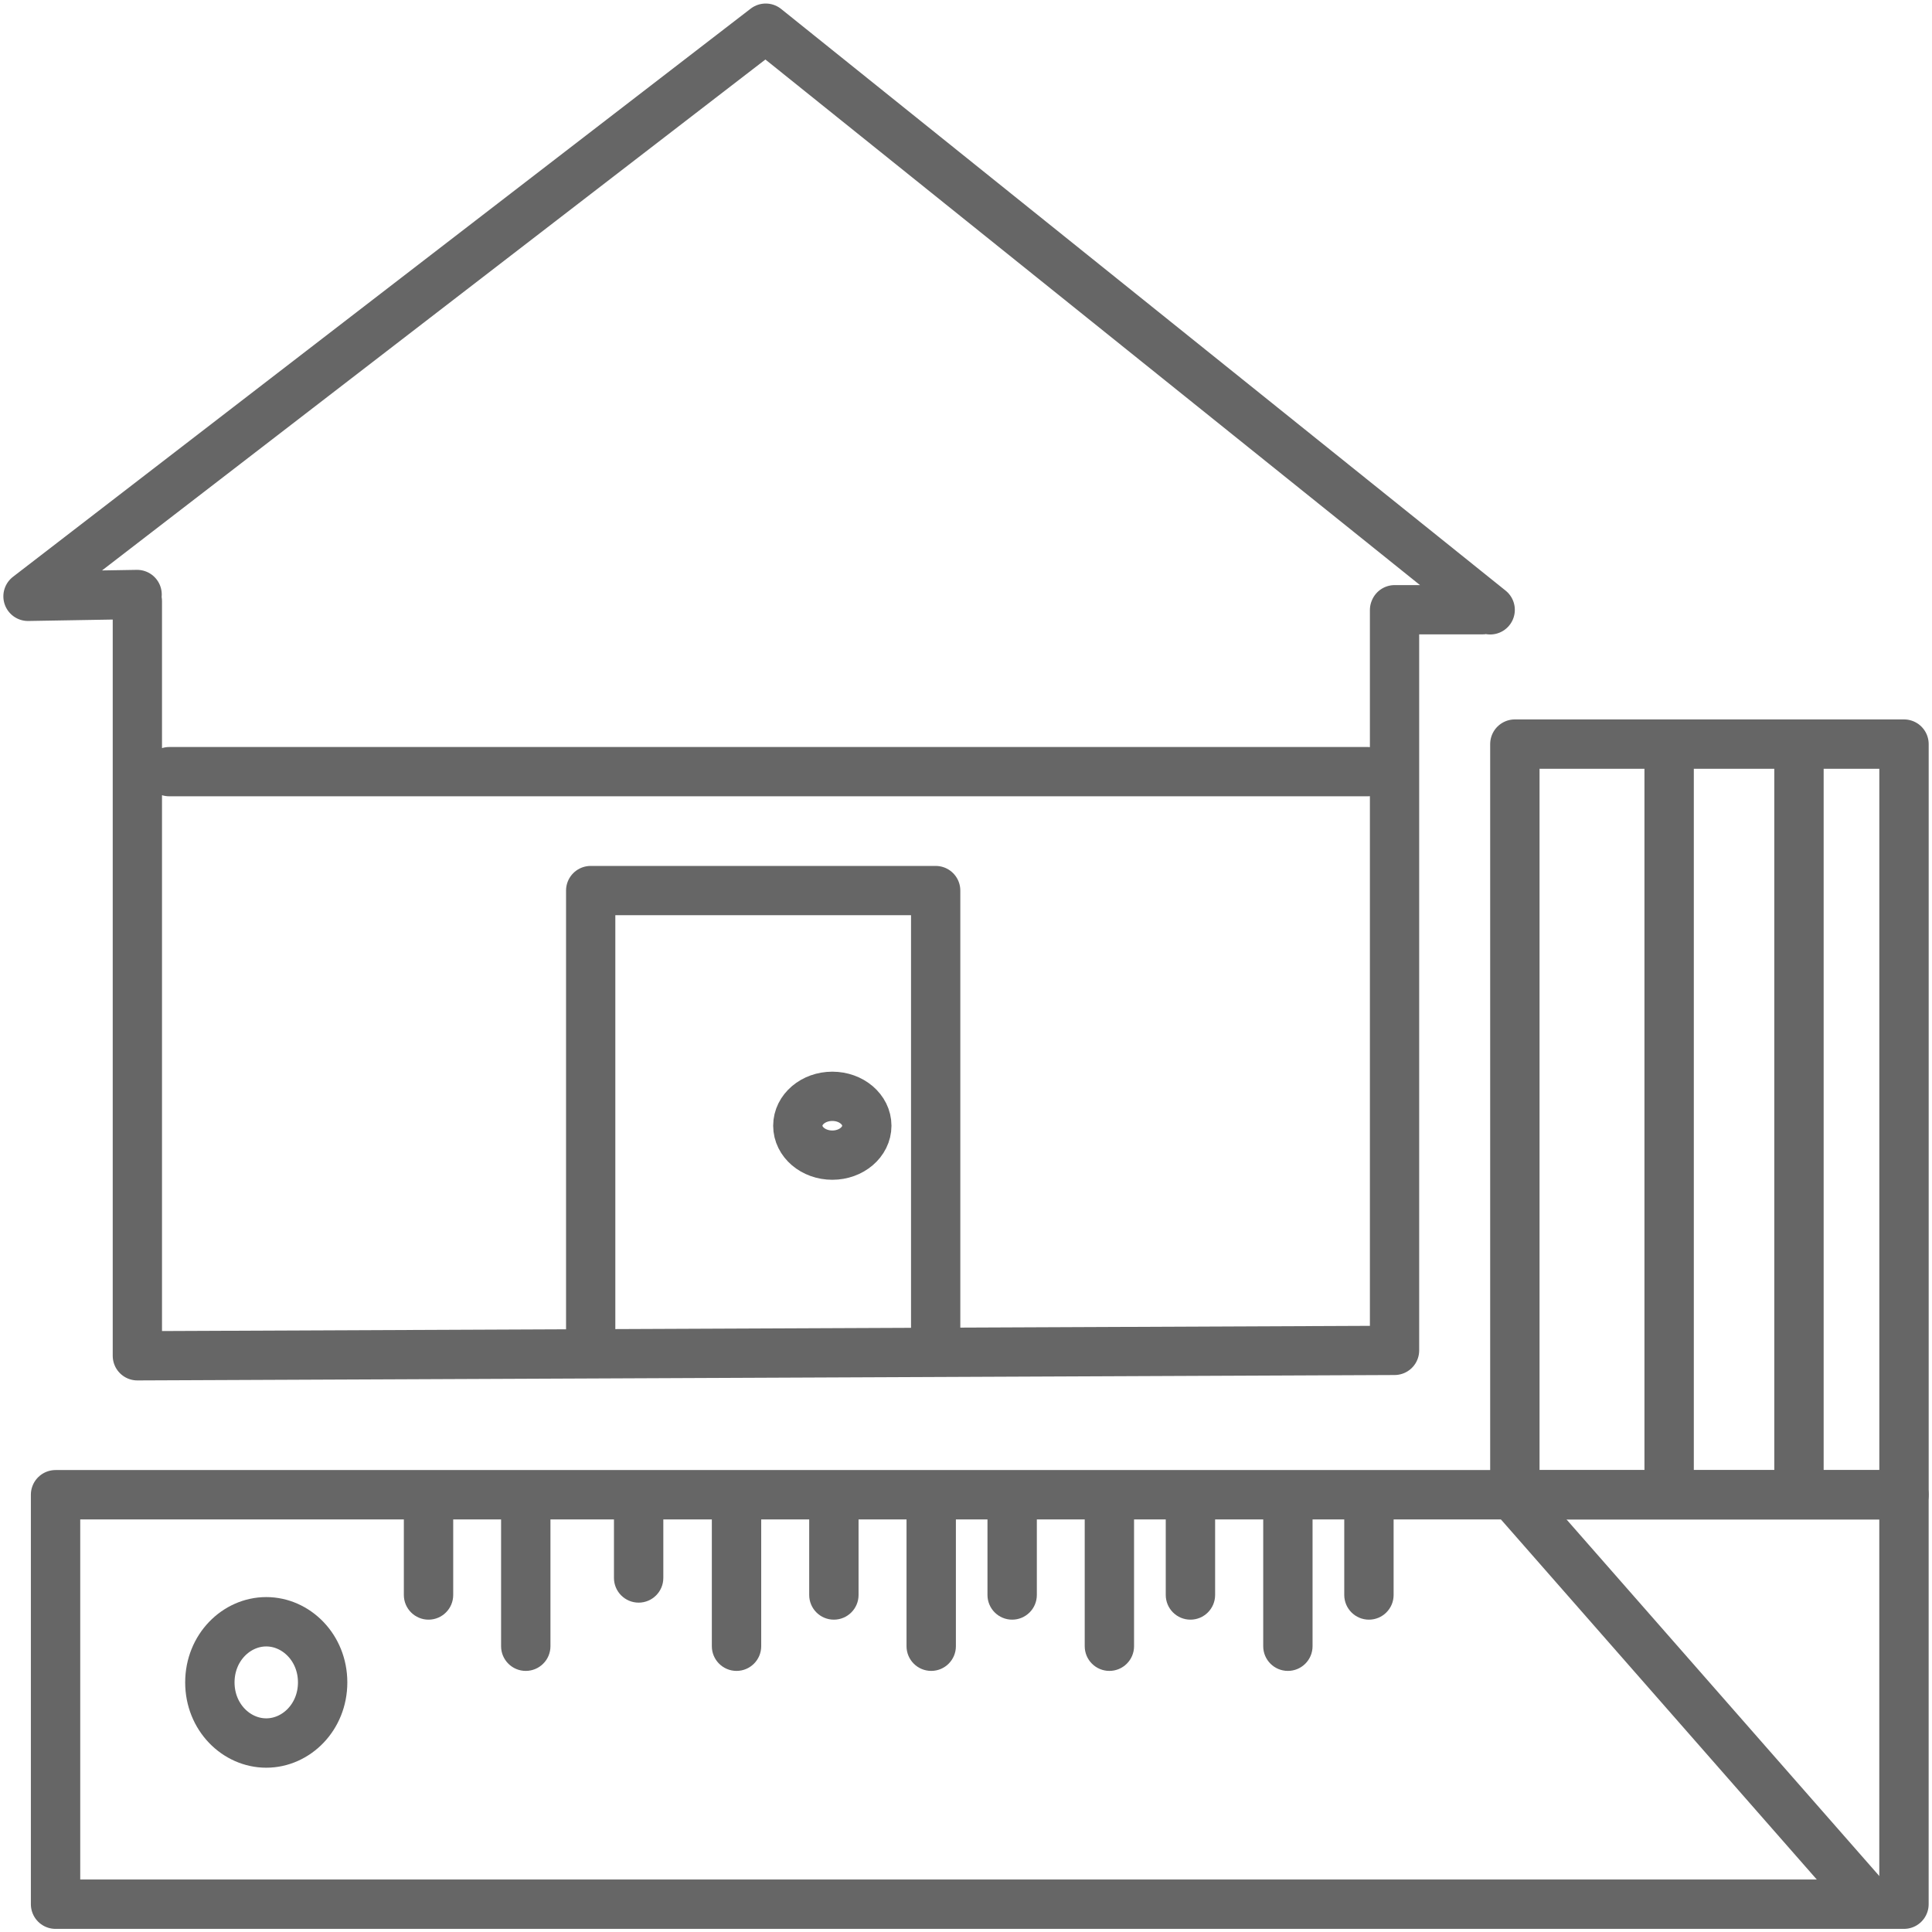
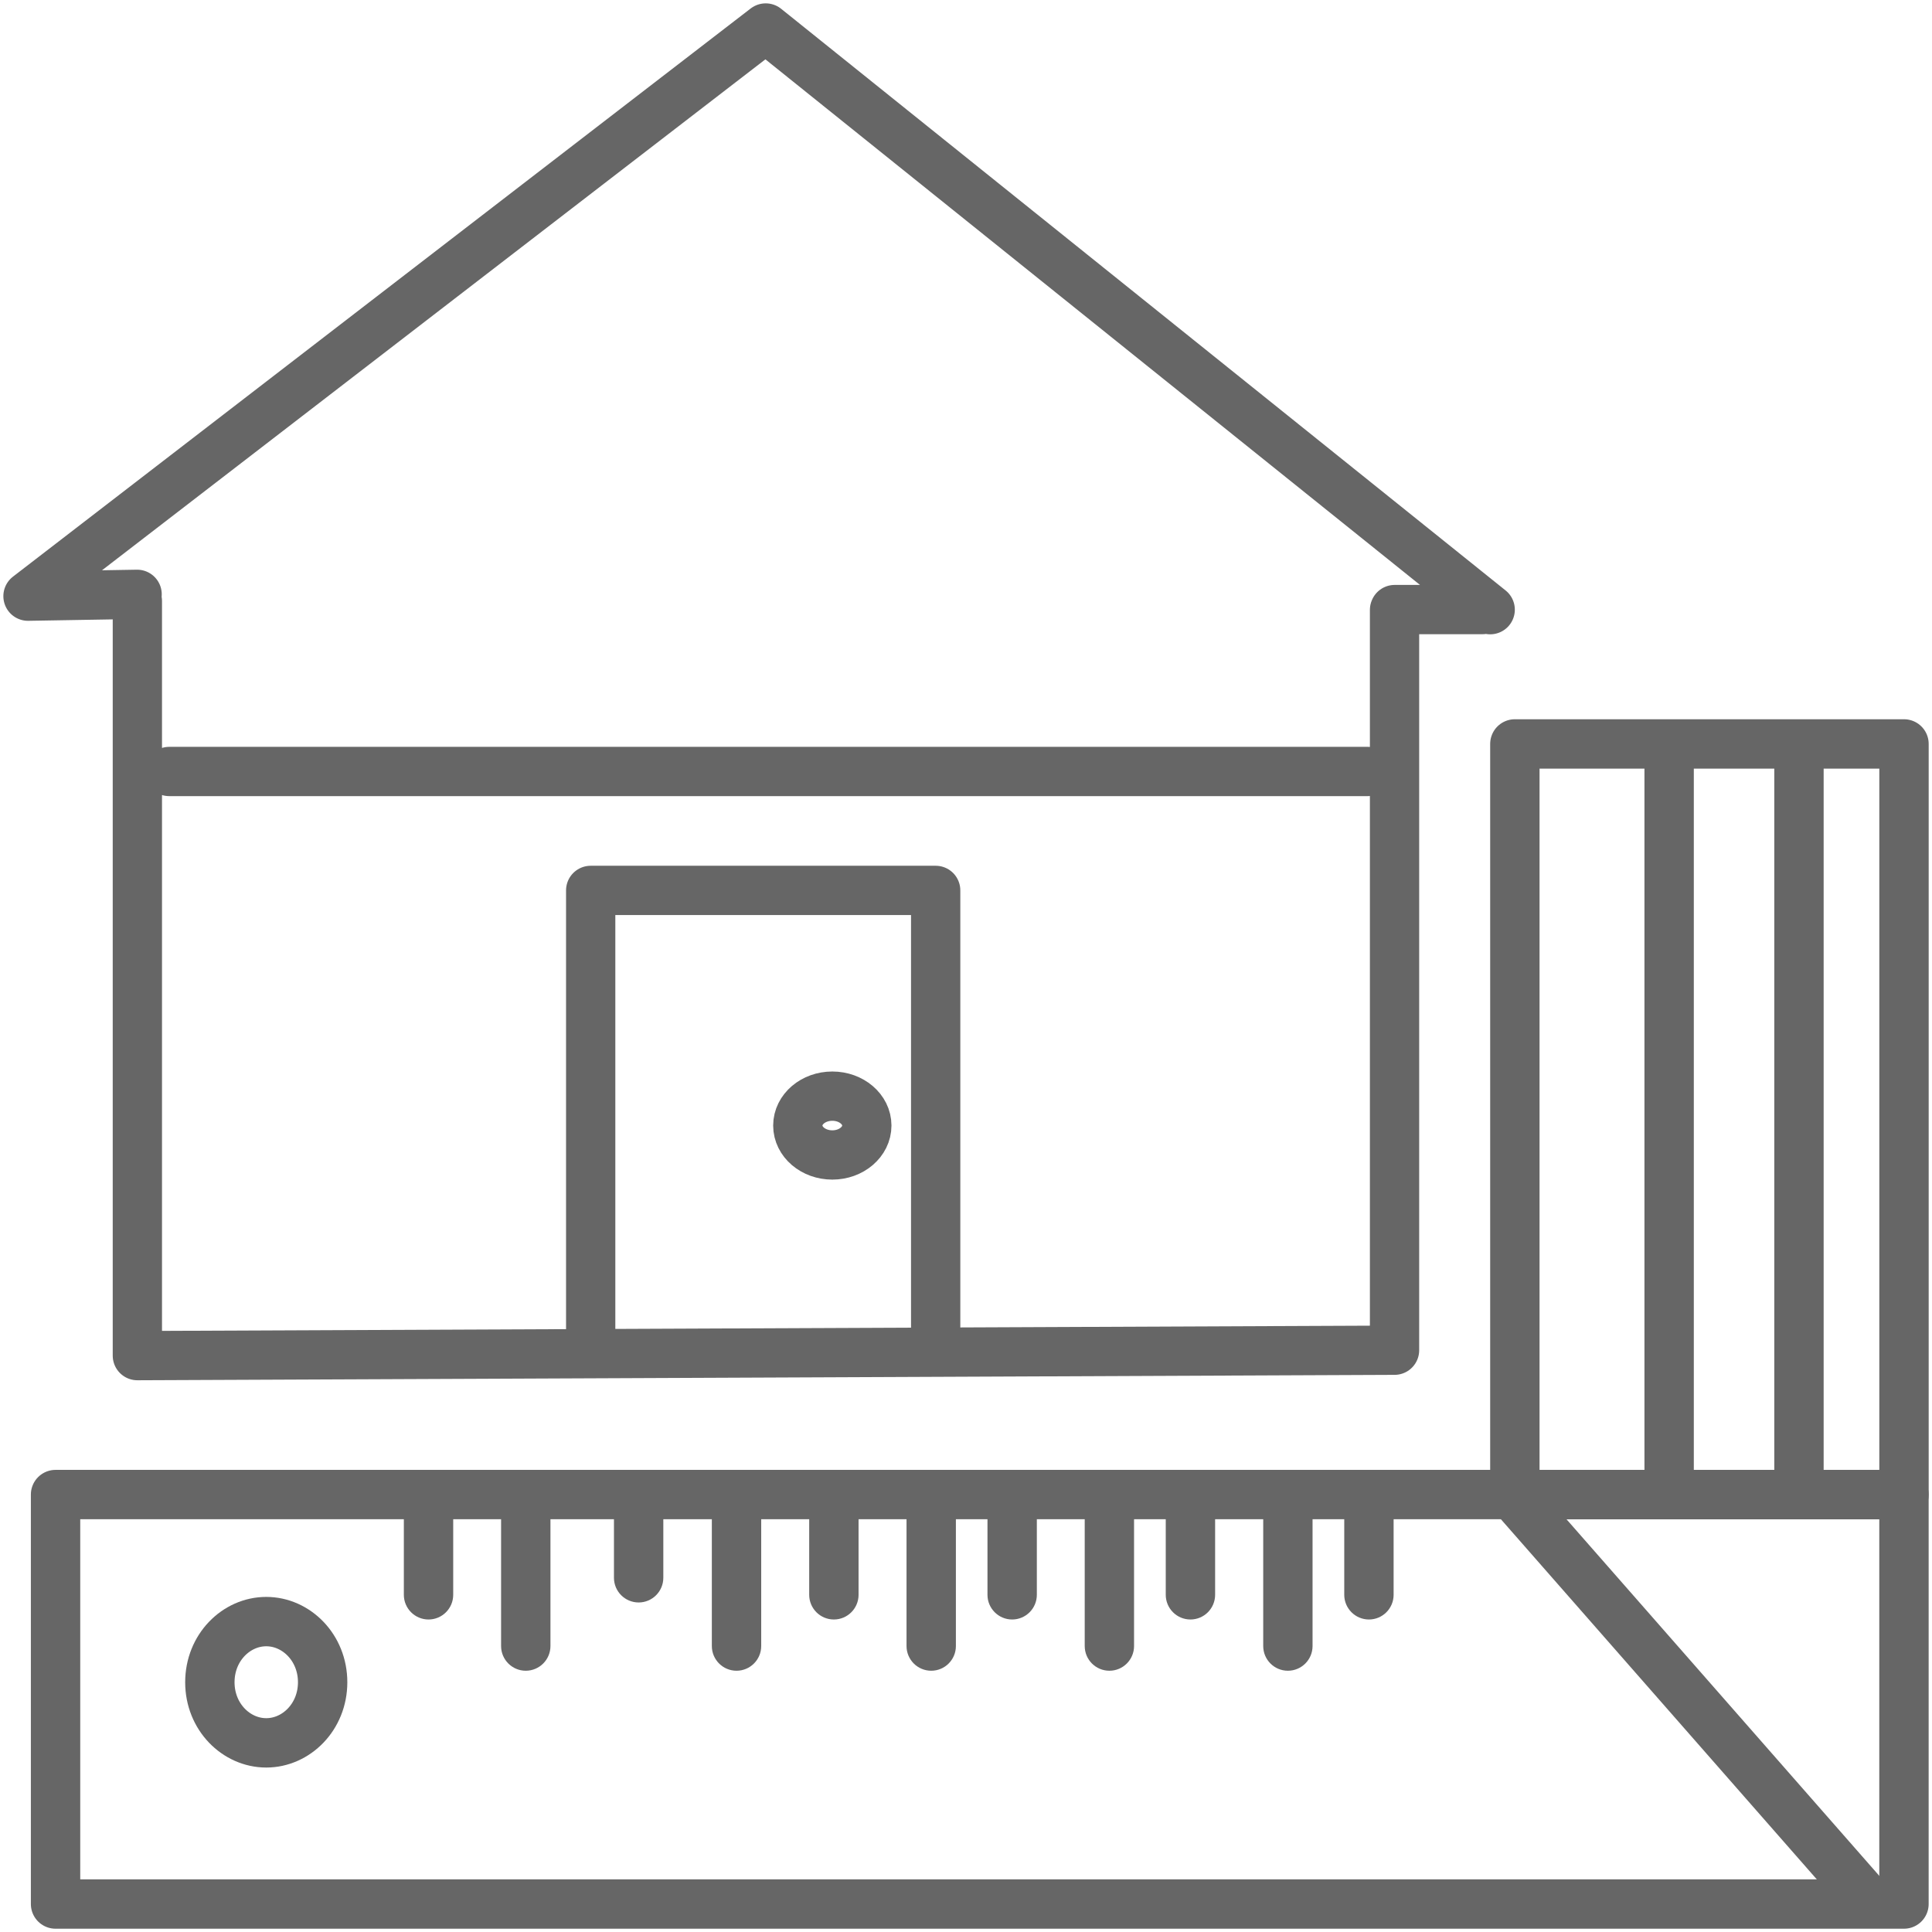
<svg xmlns="http://www.w3.org/2000/svg" width="69" height="69" viewBox="0 0 69 69" fill="none">
-   <rect x="1.984" y="53.383" width="66.015" height="14.624" stroke="#666666" stroke-width="1.763" stroke-linejoin="round" />
-   <path d="M11.523 60.086C11.523 61.325 10.579 62.251 9.509 62.251C8.438 62.251 7.495 61.325 7.495 60.086C7.495 58.847 8.438 57.92 9.509 57.92C10.579 57.92 11.523 58.847 11.523 60.086Z" stroke="#666666" stroke-width="1.763" />
-   <line x1="0.881" y1="-0.881" x2="20.194" y2="-0.881" transform="matrix(-0.65945 -0.751749 0.717315 -0.696749 68 68.0071)" stroke="#666666" stroke-width="1.763" stroke-linecap="round" stroke-linejoin="round" />
-   <path d="M16.186 54.527V53.645H14.423V54.527H16.186ZM14.423 56.963C14.423 57.45 14.818 57.845 15.305 57.845C15.791 57.845 16.186 57.45 16.186 56.963H14.423ZM14.423 54.527V56.963H16.186V54.527H14.423Z" fill="#666666" />
-   <path d="M23.69 53.919V53.037H21.927V53.919H23.69ZM21.927 56.355C21.927 56.842 22.322 57.237 22.809 57.237C23.295 57.237 23.69 56.842 23.69 56.355H21.927ZM21.927 53.919V56.355H23.69V53.919H21.927Z" fill="#666666" />
-   <path d="M19.659 53.919V53.037H17.896V53.919H19.659ZM17.896 58.794C17.896 59.28 18.291 59.675 18.777 59.675C19.264 59.675 19.659 59.28 19.659 58.794H17.896ZM17.896 53.919V58.794H19.659V53.919H17.896Z" fill="#666666" />
-   <path d="M27.186 53.919V53.037H25.423V53.919H27.186ZM25.423 58.794C25.423 59.28 25.818 59.675 26.305 59.675C26.791 59.675 27.186 59.28 27.186 58.794H25.423ZM25.423 53.919V58.794H27.186V53.919H25.423Z" fill="#666666" />
-   <path d="M30.663 54.527V53.645H28.9V54.527H30.663ZM28.9 56.963C28.9 57.45 29.294 57.845 29.781 57.845C30.268 57.845 30.663 57.45 30.663 56.963H28.9ZM28.9 54.527V56.963H30.663V54.527H28.9Z" fill="#666666" />
-   <path d="M37.03 54.527V53.645H35.267V54.527H37.03ZM35.267 56.963C35.267 57.45 35.662 57.845 36.148 57.845C36.635 57.845 37.03 57.45 37.03 56.963H35.267ZM35.267 54.527V56.963H37.03V54.527H35.267Z" fill="#666666" />
-   <path d="M34.139 53.919V53.037H32.376V53.919H34.139ZM32.376 58.794C32.376 59.28 32.771 59.675 33.258 59.675C33.745 59.675 34.139 59.28 34.139 58.794H32.376ZM32.376 53.919V58.794H34.139V53.919H32.376Z" fill="#666666" />
-   <path d="M40.502 53.919V53.037H38.74V53.919H40.502ZM38.74 58.794C38.74 59.28 39.134 59.675 39.621 59.675C40.108 59.675 40.502 59.28 40.502 58.794H38.74ZM38.74 53.919V58.794H40.502V53.919H38.74Z" fill="#666666" />
-   <path d="M43.397 54.527V53.645H41.634V54.527H43.397ZM41.634 56.963C41.634 57.45 42.029 57.845 42.516 57.845C43.002 57.845 43.397 57.45 43.397 56.963H41.634ZM41.634 54.527V56.963H43.397V54.527H41.634Z" fill="#666666" />
-   <path d="M49.772 54.527V53.645H48.009V54.527H49.772ZM48.009 56.963C48.009 57.45 48.404 57.845 48.891 57.845C49.377 57.845 49.772 57.45 49.772 56.963H48.009ZM48.009 54.527V56.963H49.772V54.527H48.009Z" fill="#666666" />
-   <path d="M46.877 53.919V53.037H45.115V53.919H46.877ZM45.115 58.794C45.115 59.28 45.509 59.675 45.996 59.675C46.483 59.675 46.877 59.28 46.877 58.794H45.115ZM45.115 53.919V58.794H46.877V53.919H45.115Z" fill="#666666" />
-   <rect x="54.102" y="26.575" width="13.898" height="26.811" stroke="#666666" stroke-width="1.763" stroke-linejoin="round" />
-   <line x1="59.612" y1="26.575" x2="59.612" y2="53.386" stroke="#666666" stroke-width="1.763" stroke-linejoin="round" />
-   <line x1="64.249" y1="27.457" x2="64.249" y2="52.505" stroke="#666666" stroke-width="1.763" stroke-linecap="round" stroke-linejoin="round" />
-   <path d="M49.805 21.788V48.228L4.906 48.421V21.473M53.221 21.78L27.347 1.006L1 21.298L4.897 21.232M49.81 21.776H52.946M6.044 27.559H48.847M33.417 47.567V31.806H21.096V47.567M30.958 40.204C30.958 40.785 30.406 41.255 29.726 41.255C29.045 41.255 28.493 40.785 28.493 40.204C28.493 39.624 29.045 39.154 29.726 39.154C30.406 39.154 30.958 39.624 30.958 40.204Z" stroke="#666666" stroke-width="1.76" stroke-linecap="round" stroke-linejoin="round" />
+   <rect x="1.984" y="53.377" width="66.015" height="14.624" stroke="#666666" stroke-width="1.763" stroke-linejoin="round" />
+   <path d="M11.523 60.08C11.523 61.318 10.579 62.245 9.509 62.245C8.438 62.245 7.495 61.318 7.495 60.08C7.495 58.841 8.438 57.914 9.509 57.914C10.579 57.914 11.523 58.841 11.523 60.08Z" stroke="#666666" stroke-width="1.763" />
+   <line x1="0.881" y1="-0.881" x2="20.194" y2="-0.881" transform="matrix(-0.65945 -0.751749 0.717315 -0.696749 68 68.001)" stroke="#666666" stroke-width="1.763" stroke-linecap="round" stroke-linejoin="round" />
+   <path d="M16.186 54.52V53.639H14.423V54.52H16.186ZM14.423 56.957C14.423 57.444 14.818 57.839 15.305 57.839C15.791 57.839 16.186 57.444 16.186 56.957H14.423ZM14.423 54.52V56.957H16.186V54.52H14.423Z" fill="#666666" />
+   <path d="M23.69 53.913V53.031H21.927V53.913H23.69ZM21.927 56.349C21.927 56.836 22.322 57.231 22.809 57.231C23.295 57.231 23.69 56.836 23.69 56.349H21.927ZM21.927 53.913V56.349H23.69V53.913H21.927Z" fill="#666666" />
+   <path d="M19.659 53.913V53.031H17.896V53.913H19.659ZM17.896 58.787C17.896 59.274 18.291 59.669 18.777 59.669C19.264 59.669 19.659 59.274 19.659 58.787H17.896ZM17.896 53.913V58.787H19.659V53.913H17.896Z" fill="#666666" />
+   <path d="M27.186 53.913V53.031H25.423V53.913H27.186ZM25.423 58.787C25.423 59.274 25.818 59.669 26.305 59.669C26.791 59.669 27.186 59.274 27.186 58.787H25.423ZM25.423 53.913V58.787H27.186V53.913H25.423Z" fill="#666666" />
+   <path d="M30.663 54.52V53.639H28.9V54.52H30.663ZM28.9 56.957C28.9 57.444 29.294 57.839 29.781 57.839C30.268 57.839 30.663 57.444 30.663 56.957H28.9ZM28.9 54.52V56.957H30.663V54.52H28.9Z" fill="#666666" />
+   <path d="M37.03 54.52V53.639H35.267V54.52H37.03ZM35.267 56.957C35.267 57.444 35.662 57.839 36.148 57.839C36.635 57.839 37.03 57.444 37.03 56.957H35.267ZM35.267 54.52V56.957H37.03V54.52H35.267Z" fill="#666666" />
+   <path d="M34.139 53.913V53.031H32.376V53.913H34.139ZM32.376 58.787C32.376 59.274 32.771 59.669 33.258 59.669C33.745 59.669 34.139 59.274 34.139 58.787H32.376ZM32.376 53.913V58.787H34.139V53.913H32.376Z" fill="#666666" />
+   <path d="M40.502 53.913V53.031H38.74V53.913H40.502ZM38.74 58.787C38.74 59.274 39.134 59.669 39.621 59.669C40.108 59.669 40.502 59.274 40.502 58.787H38.74ZM38.74 53.913V58.787H40.502V53.913H38.74Z" fill="#666666" />
+   <path d="M43.397 54.52V53.639H41.634V54.52H43.397ZM41.634 56.957C41.634 57.444 42.029 57.839 42.516 57.839C43.002 57.839 43.397 57.444 43.397 56.957H41.634ZM41.634 54.52V56.957H43.397V54.52H41.634Z" fill="#666666" />
+   <path d="M49.772 54.52V53.639H48.009V54.52H49.772ZM48.009 56.957C48.009 57.444 48.404 57.839 48.891 57.839C49.377 57.839 49.772 57.444 49.772 56.957H48.009ZM48.009 54.52V56.957H49.772V54.52H48.009Z" fill="#666666" />
+   <path d="M46.877 53.913V53.031H45.115V53.913H46.877ZM45.115 58.787C45.115 59.274 45.509 59.669 45.996 59.669C46.483 59.669 46.877 59.274 46.877 58.787H45.115ZM45.115 53.913V58.787H46.877V53.913H45.115Z" fill="#666666" />
+   <rect x="54.102" y="26.569" width="13.898" height="26.811" stroke="#666666" stroke-width="1.763" stroke-linejoin="round" />
+   <line x1="59.612" y1="26.569" x2="59.612" y2="53.38" stroke="#666666" stroke-width="1.763" stroke-linejoin="round" />
+   <line x1="64.249" y1="27.451" x2="64.249" y2="52.499" stroke="#666666" stroke-width="1.763" stroke-linecap="round" stroke-linejoin="round" />
+   <path d="M49.805 21.782V48.222L4.906 48.415V21.467M53.221 21.774L27.347 1L1 21.292L4.897 21.226M49.81 21.77H52.946M6.044 27.553H48.847M33.417 47.561V31.8H21.096V47.561M30.958 40.198C30.958 40.779 30.406 41.249 29.726 41.249C29.045 41.249 28.493 40.779 28.493 40.198C28.493 39.618 29.045 39.148 29.726 39.148C30.406 39.148 30.958 39.618 30.958 40.198Z" stroke="#666666" stroke-width="1.76" stroke-linecap="round" stroke-linejoin="round" />
</svg>
